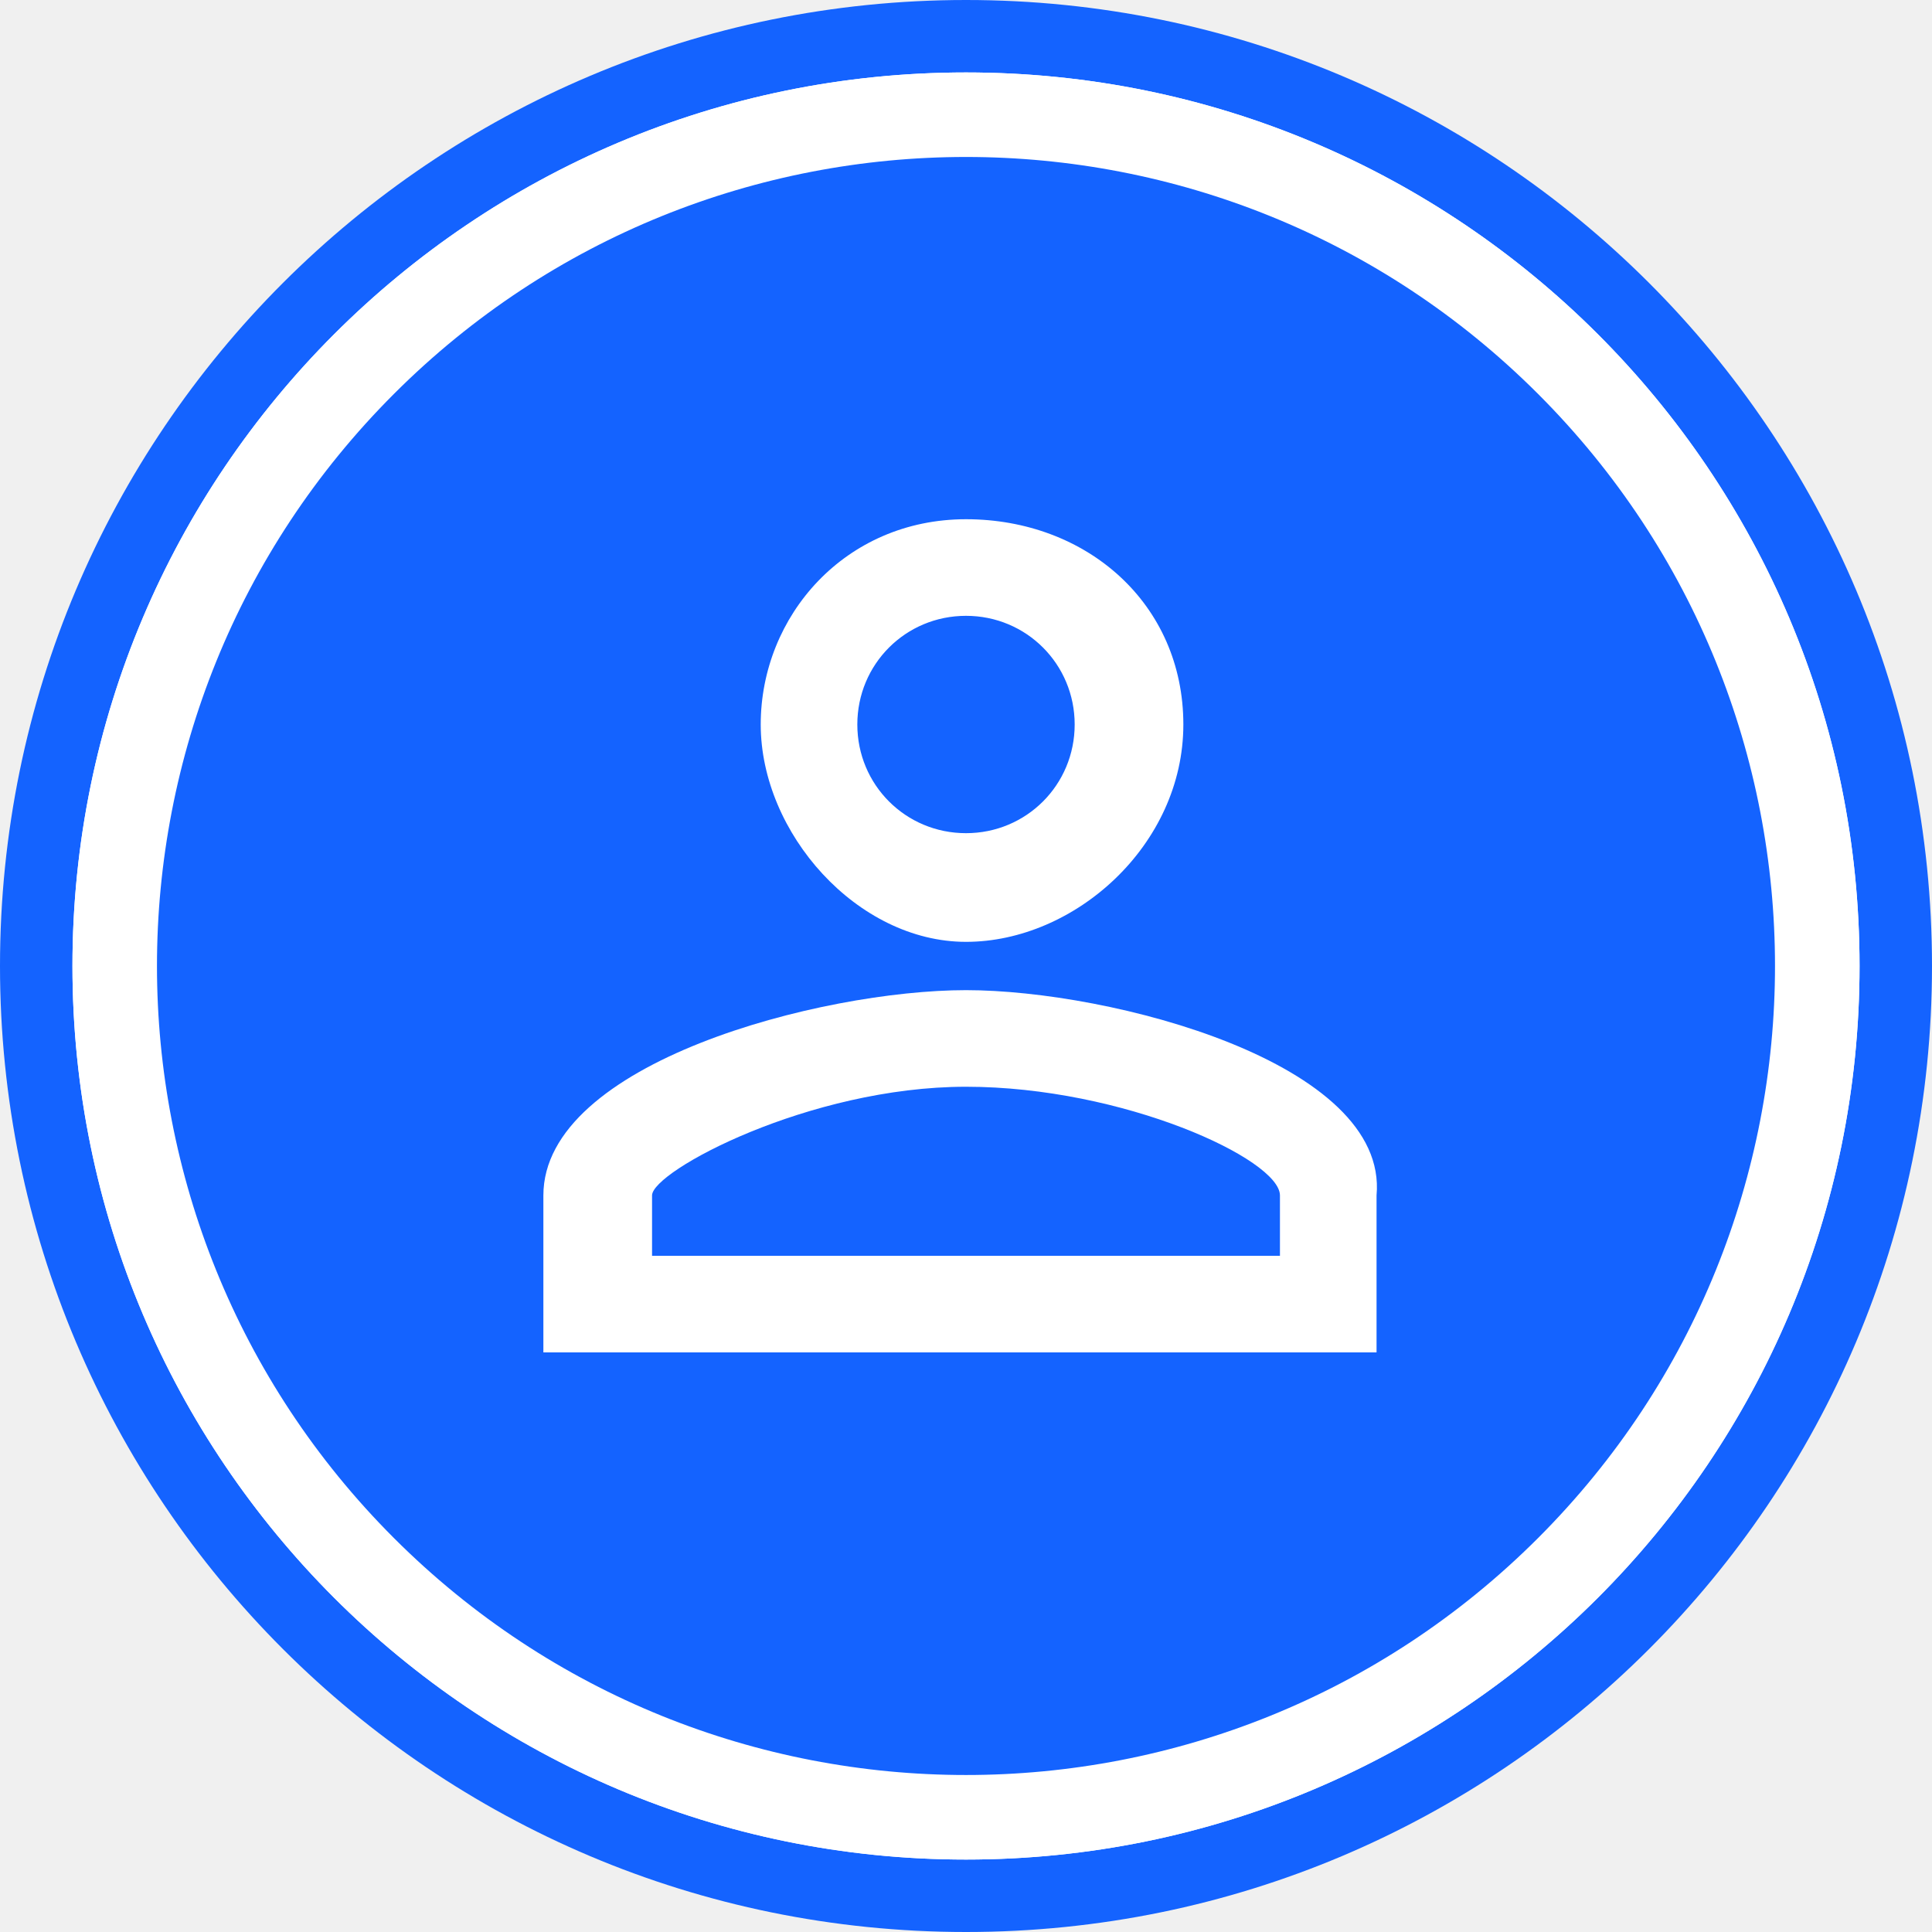
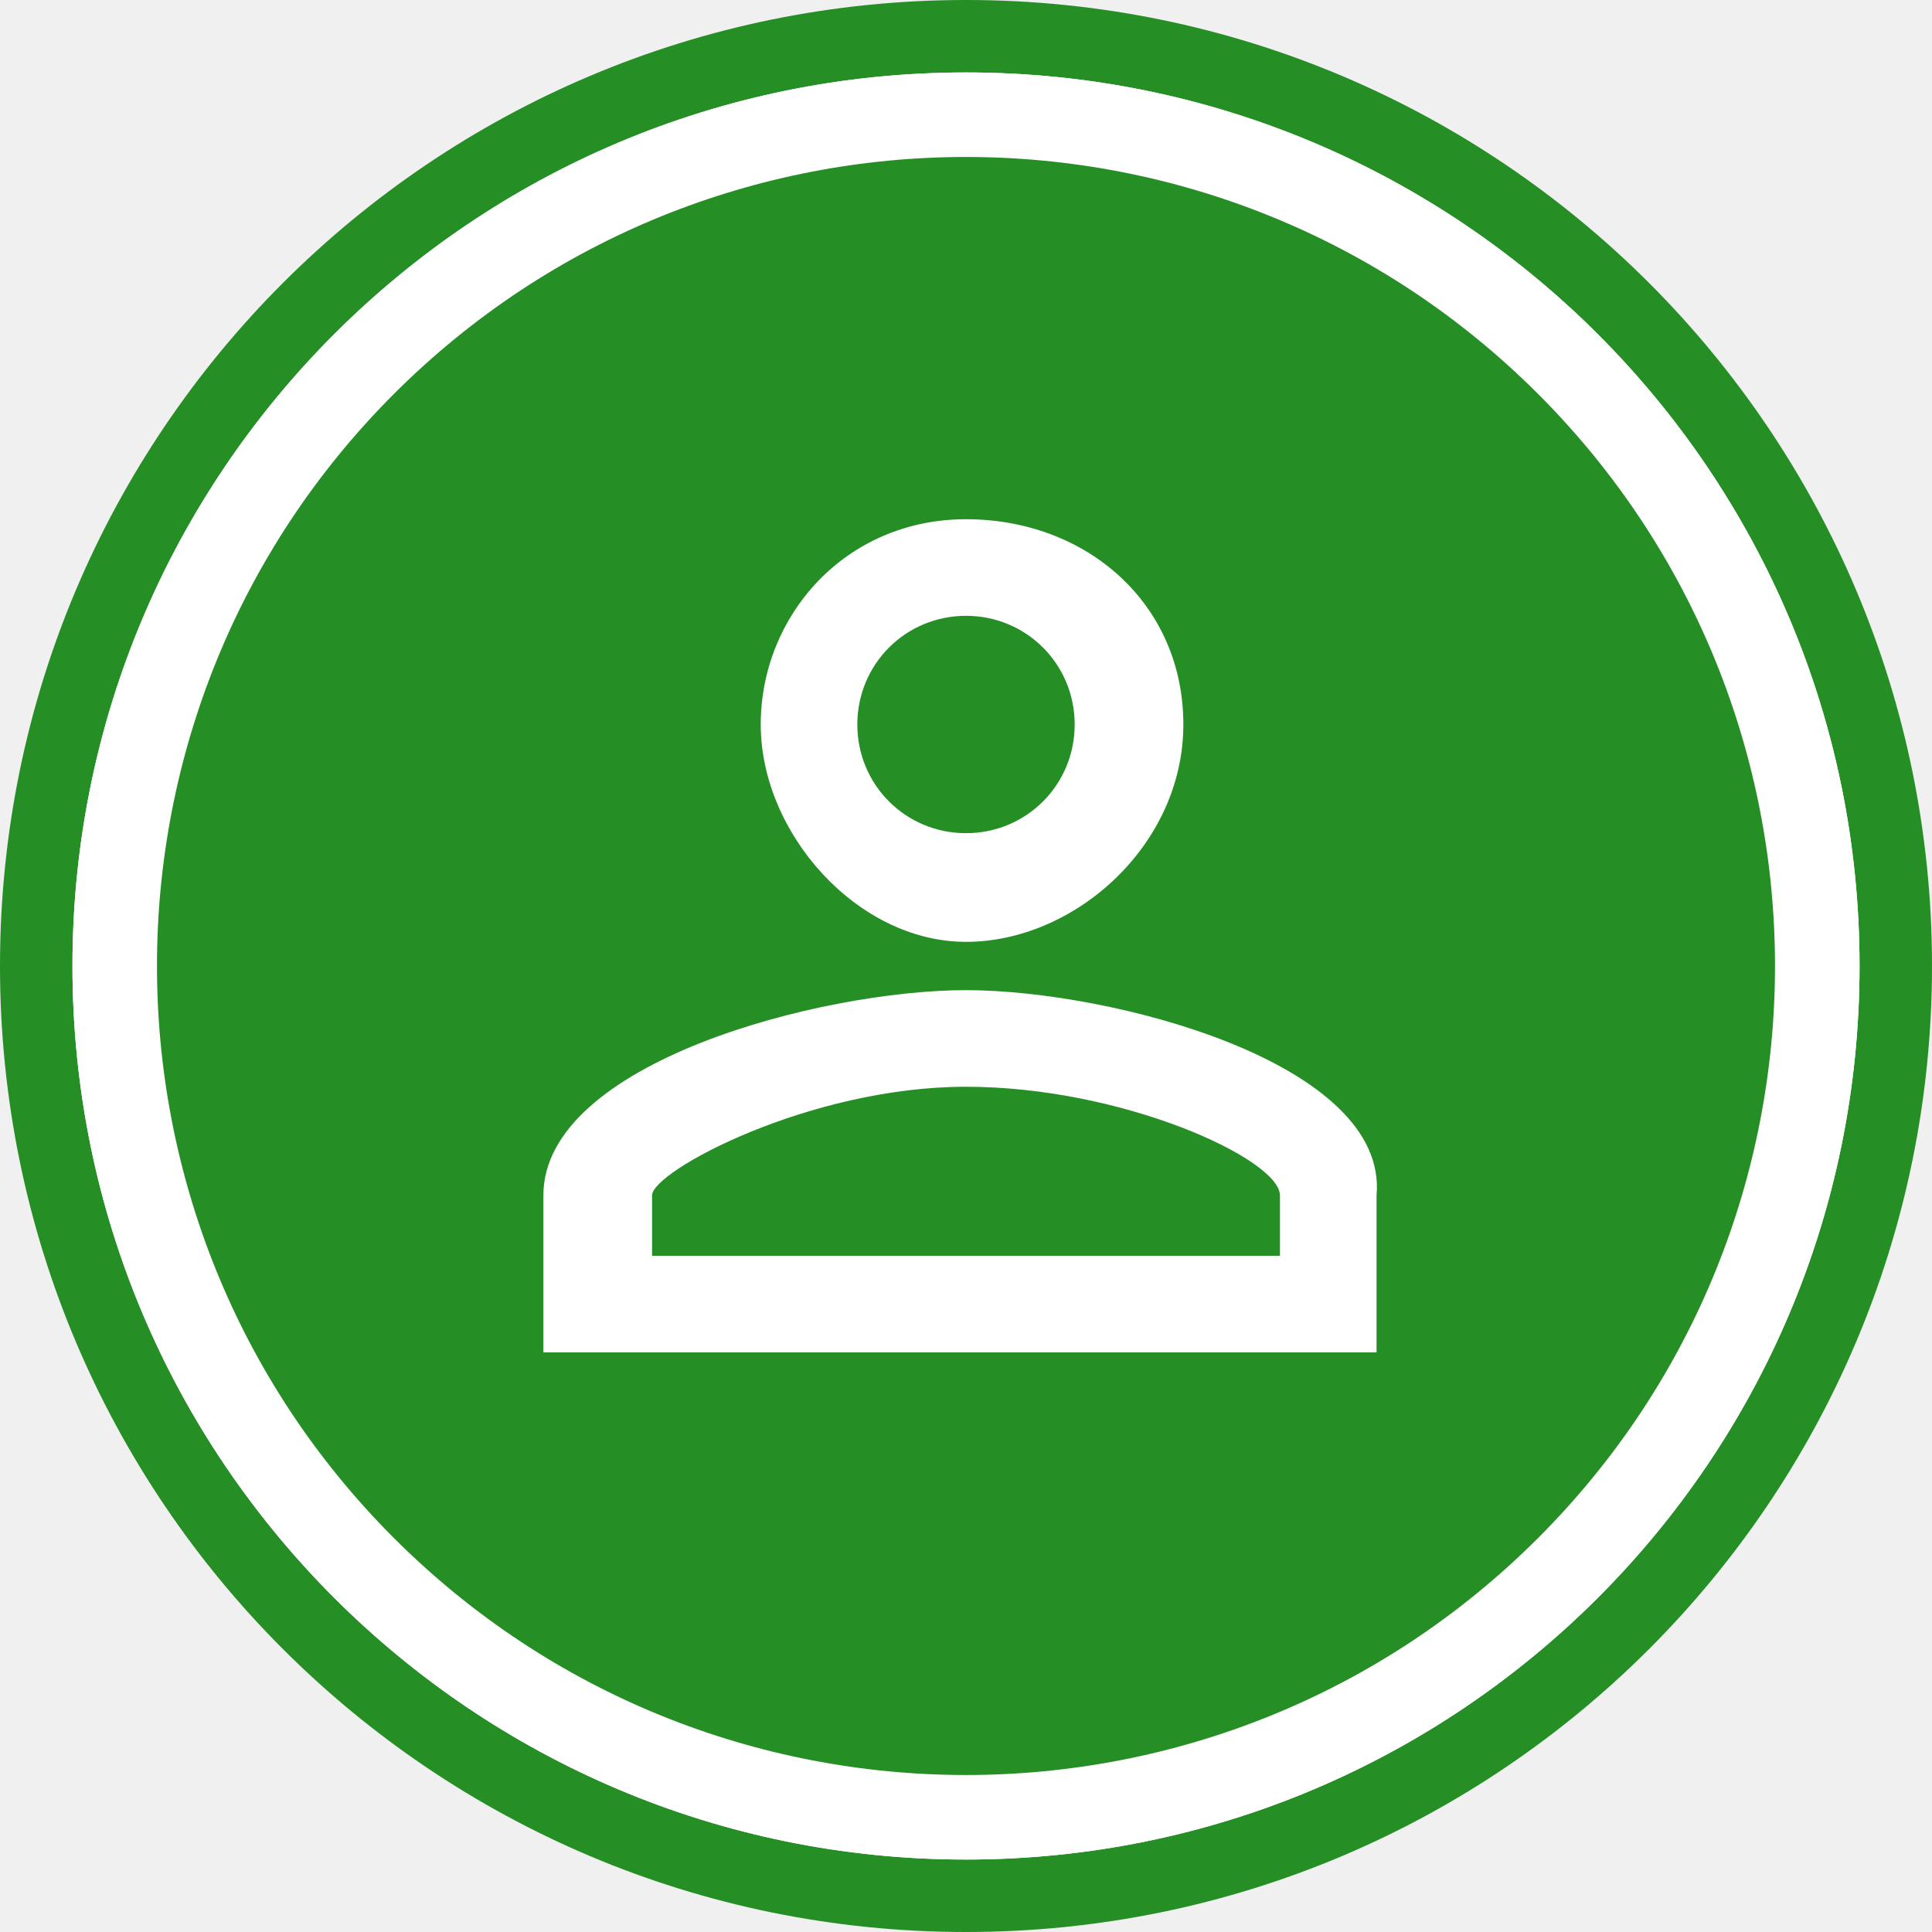
<svg xmlns="http://www.w3.org/2000/svg" version="1.1" id="Слой_1" shape-rendering="geometricPrecision" text-rendering="geometricPrecision" image-rendering="optimizeQuality" x="0px" y="0px" viewBox="0 0 16 16" style="enable-background:new 0 0 16 16;" xml:space="preserve">
  <defs id="defs17" />
  <style type="text/css" id="style2">
	.st0{fill:#F79520;}
	.st1{fill:#FFFFFF;}
</style>
-   <circle class="st0" cx="8" cy="8" r="8" id="circle4" style="fill:#1463ff;fill-opacity:1" />
+   <circle class="st0" cx="8" cy="8" r="8" id="circle4" style="fill:#258e25;fill-opacity:1" />
  <circle class="st1" cx="8" cy="8" r="7.4" id="circle6" />
  <circle class="st1" cx="8" cy="8" r="7.4" id="circle8" />
-   <ellipse transform="matrix(0.7071 -0.7071 0.7071 0.7071 -3.3137 7.9999)" class="st0" cx="8" cy="8" rx="6.7" ry="6.7" id="ellipse10" style="fill:#1463ff;fill-opacity:1" />
+   <ellipse transform="matrix(0.7071 -0.7071 0.7071 0.7071 -3.3137 7.9999)" class="st0" cx="8" cy="8" rx="6.7" ry="6.7" id="ellipse10" style="fill:#258e25;fill-opacity:1" />
  <path class="st1" d="M8,5.1c0.5,0,0.9,0.4,0.9,0.9S8.5,6.9,8,6.9S7.1,6.5,7.1,6S7.5,5.1,8,5.1 M8,9c1.3,0,2.6,0.6,2.6,0.9v0.5H5.4  V9.9C5.4,9.7,6.7,9,8,9 M8,4.3C7,4.3,6.3,5.1,6.3,6S7.1,7.8,8,7.8S9.8,7,9.8,6S9,4.3,8,4.3z M8,8.2c-1.2,0-3.5,0.6-3.5,1.7v1.3h6.9  V9.9C11.5,8.8,9.2,8.2,8,8.2z" id="path12" />
</svg>
